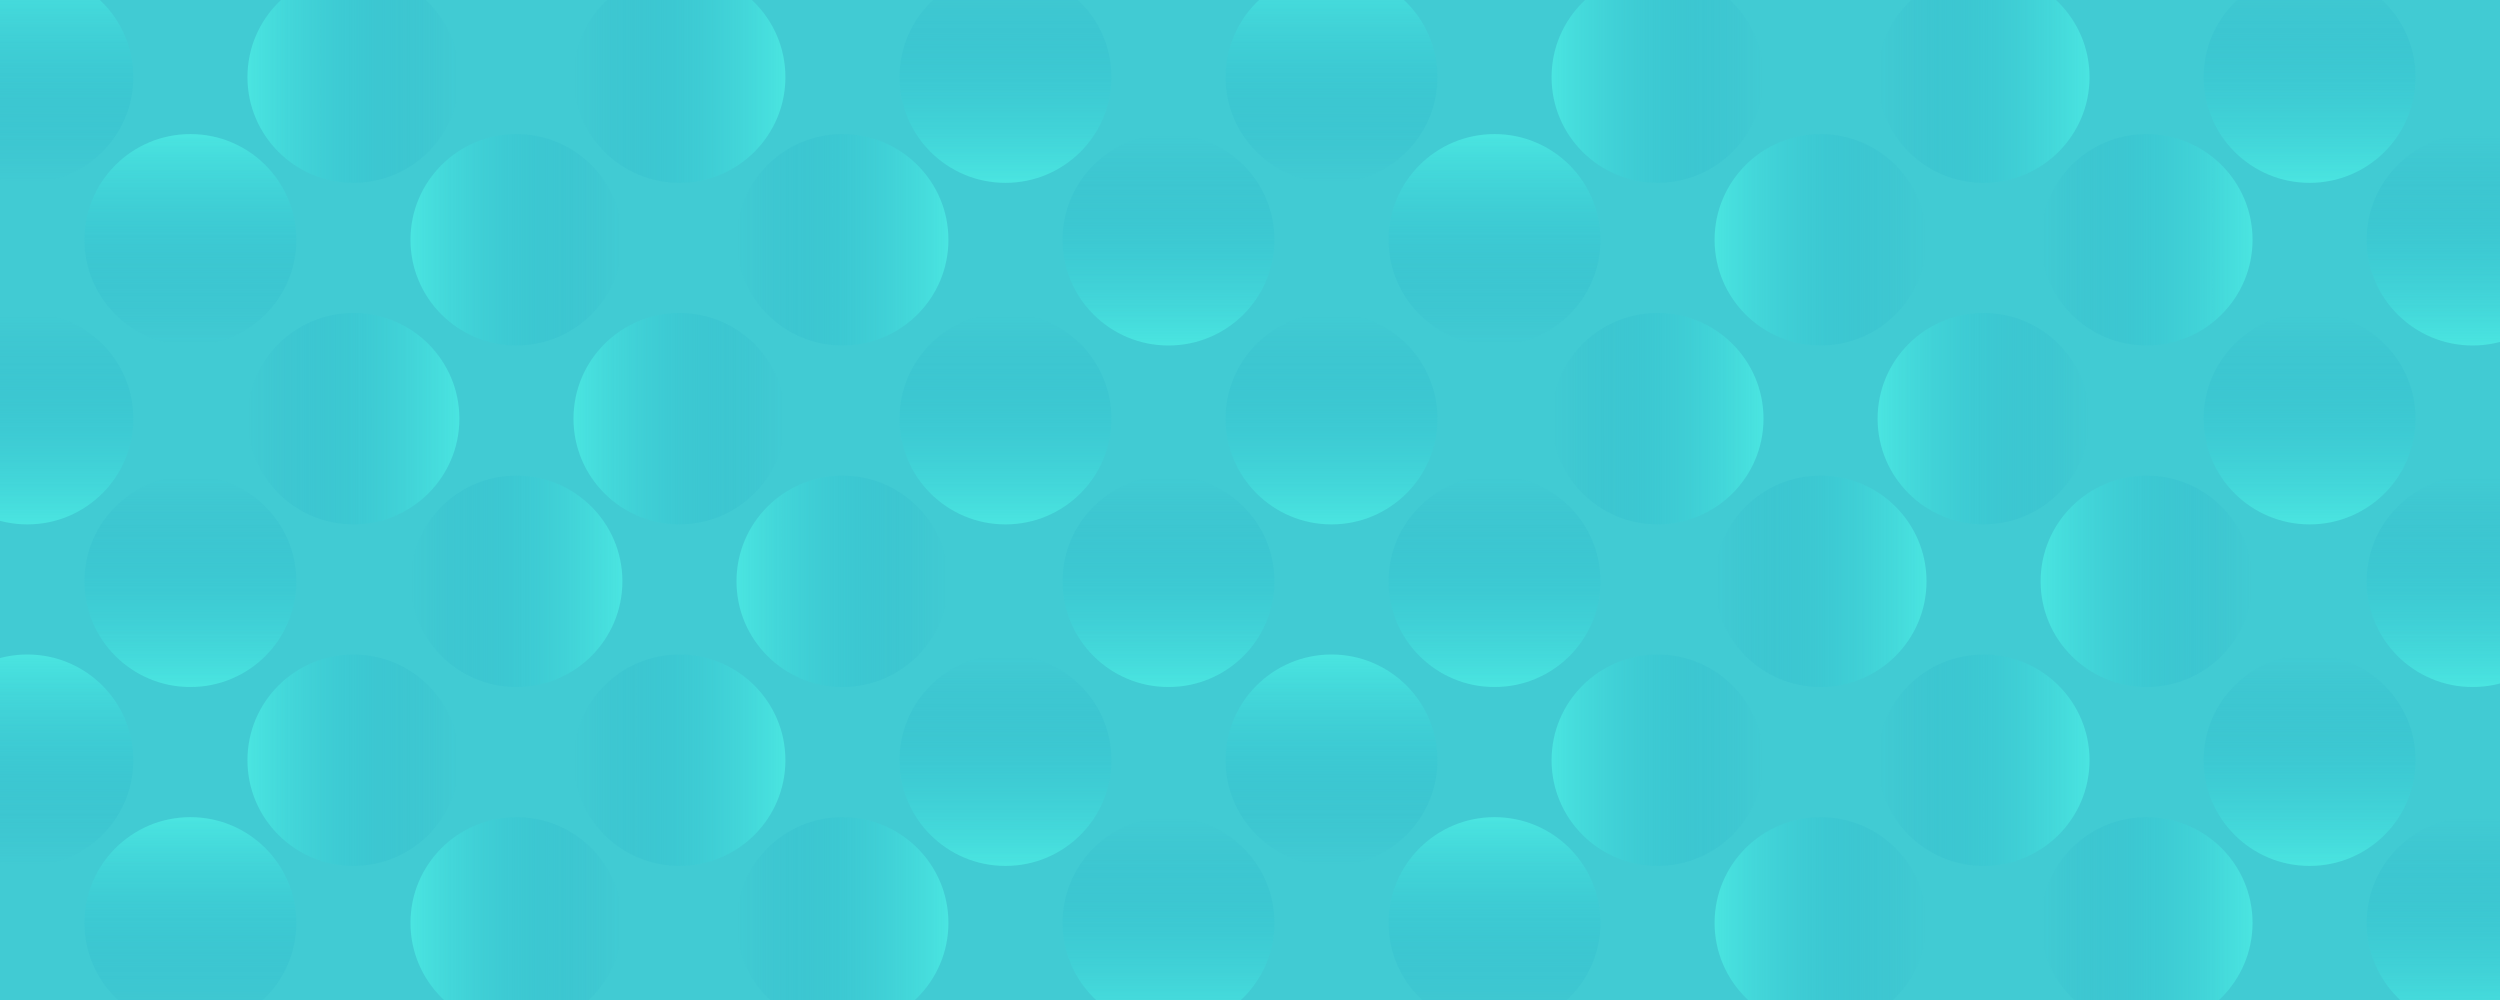
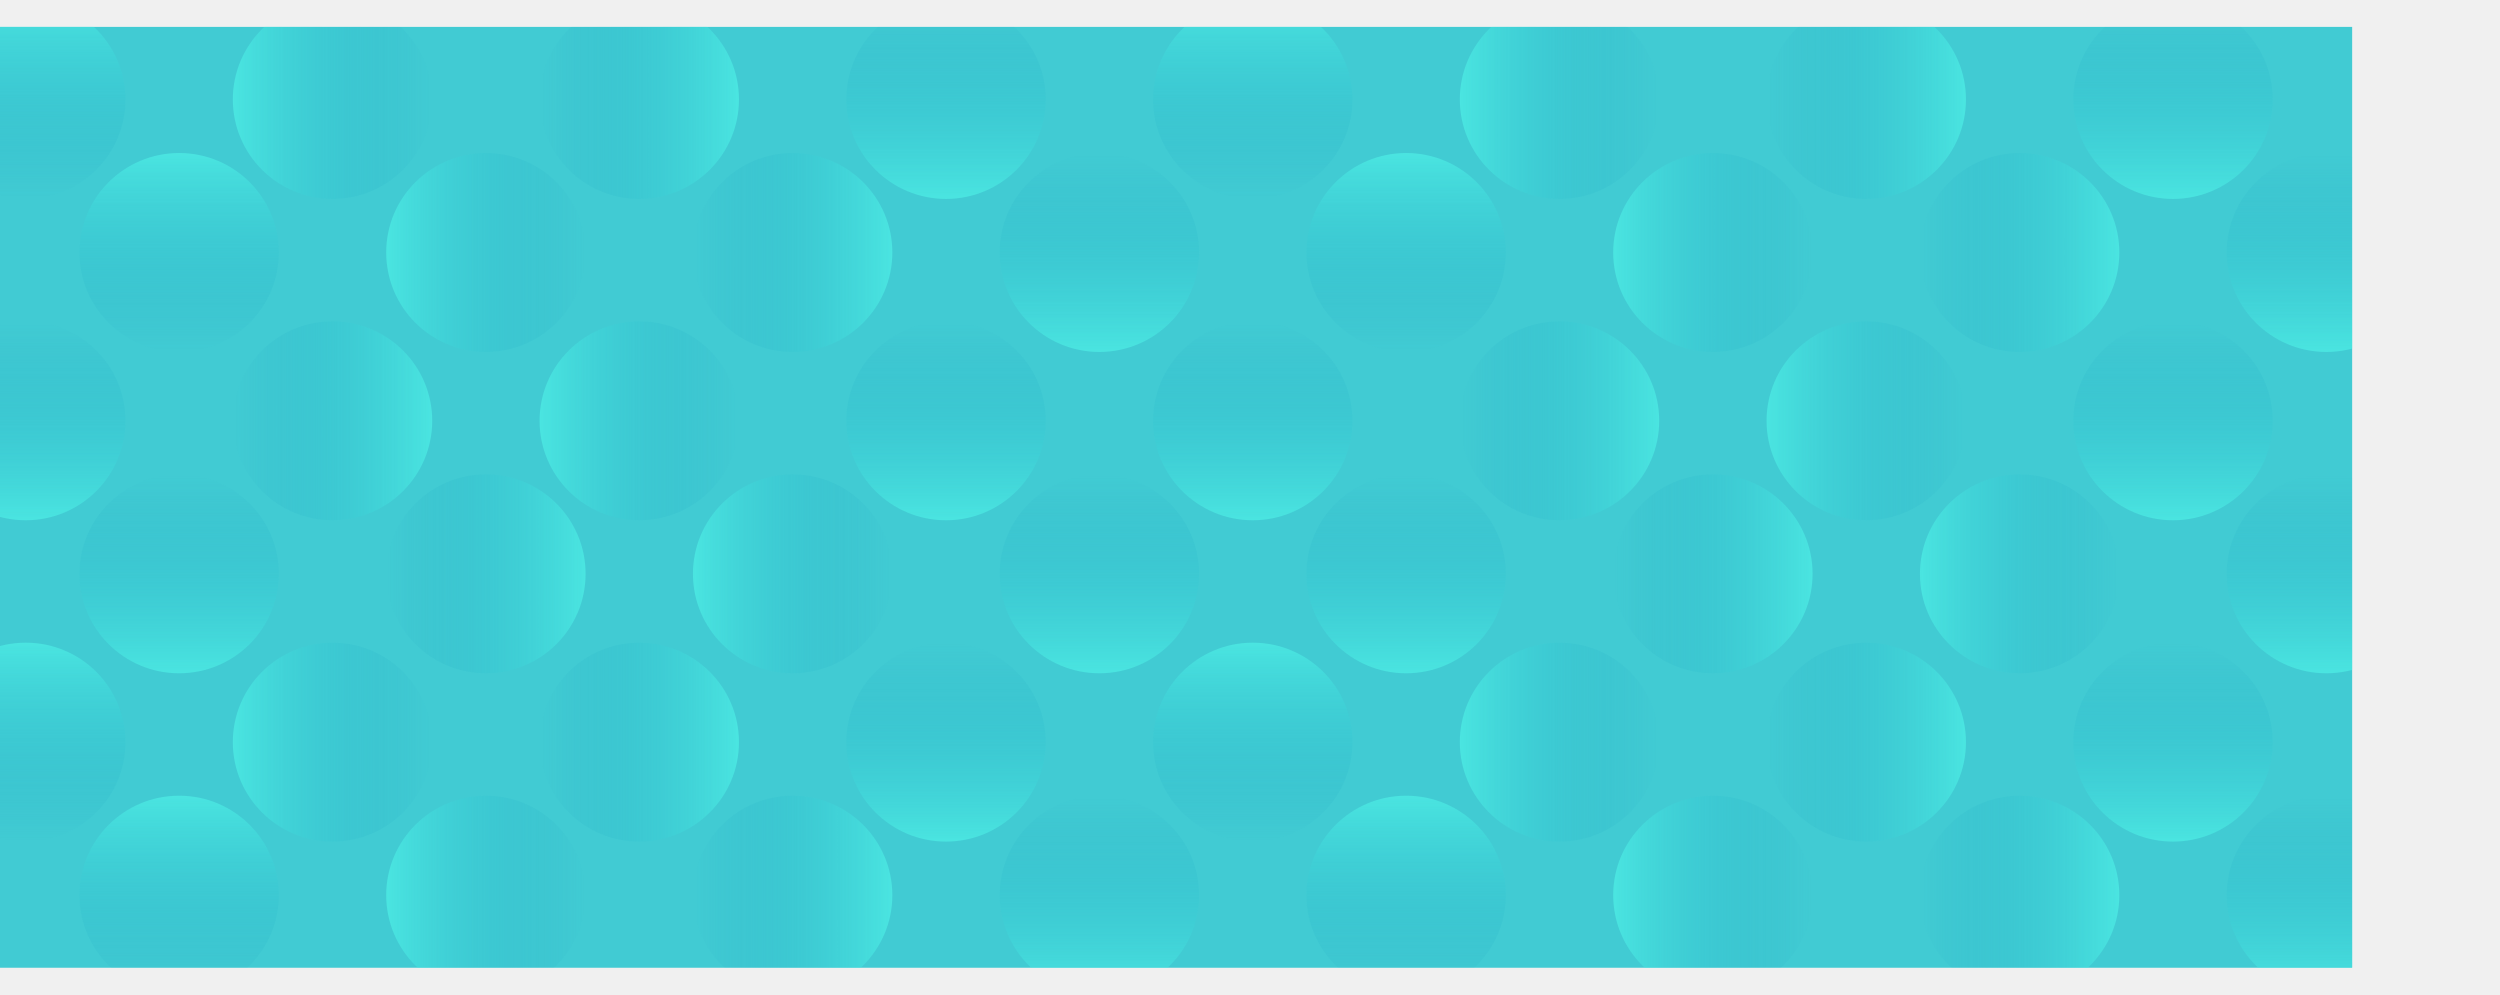
- <svg xmlns="http://www.w3.org/2000/svg" xmlns:xlink="http://www.w3.org/1999/xlink" width="350" height="140">
+ <svg xmlns="http://www.w3.org/2000/svg" xmlns:xlink="http://www.w3.org/1999/xlink" height="140">
  <defs>
    <linearGradient x1="50%" y1=".779%" x2="50%" y2="100%" id="c">
      <stop stop-color="#0989B4" stop-opacity="0" offset="0%" />
      <stop stop-color="#53FFEE" offset="99.94%" />
    </linearGradient>
    <linearGradient x1="50%" y1=".779%" x2="50%" y2="100%" id="d">
      <stop stop-color="#0989B4" stop-opacity="0" offset="0%" />
      <stop stop-color="#53FFEE" offset="99.94%" />
    </linearGradient>
    <path id="a" d="M0 0h350v140H0z" />
  </defs>
  <g fill="none" fill-rule="evenodd">
    <mask id="b" fill="#fff">
      <use xlink:href="#a" />
    </mask>
    <use fill="#41CBD3" xlink:href="#a" />
    <g mask="url(#b)" opacity=".5">
      <g transform="translate(-11 -4)">
        <ellipse fill="url(#c)" transform="rotate(90 60.479 14.8)" cx="60.479" cy="14.8" rx="14.8" ry="14.834" />
        <ellipse fill="url(#d)" transform="rotate(180 14.834 14.8)" cx="14.834" cy="14.8" rx="14.834" ry="14.8" />
        <ellipse fill="url(#d)" cx="151.767" cy="14.8" rx="14.834" ry="14.8" />
        <ellipse fill="url(#c)" transform="rotate(-90 106.123 14.8)" cx="106.123" cy="14.8" rx="14.8" ry="14.834" />
        <ellipse fill="url(#c)" transform="rotate(90 243.055 14.8)" cx="243.055" cy="14.8" rx="14.8" ry="14.834" />
        <ellipse fill="url(#d)" transform="rotate(180 197.411 14.8)" cx="197.411" cy="14.8" rx="14.834" ry="14.8" />
        <ellipse fill="url(#d)" cx="334.344" cy="14.8" rx="14.834" ry="14.8" />
        <ellipse fill="url(#c)" transform="rotate(-90 288.7 14.8)" cx="288.699" cy="14.8" rx="14.8" ry="14.834" />
      </g>
      <g transform="translate(-11 91.63)">
        <ellipse fill="url(#c)" transform="rotate(90 60.479 14.8)" cx="60.479" cy="14.8" rx="14.8" ry="14.834" />
        <ellipse fill="url(#d)" transform="rotate(180 14.834 14.8)" cx="14.834" cy="14.8" rx="14.834" ry="14.8" />
        <ellipse fill="url(#d)" cx="151.767" cy="14.8" rx="14.834" ry="14.8" />
        <ellipse fill="url(#c)" transform="rotate(-90 106.123 14.8)" cx="106.123" cy="14.8" rx="14.8" ry="14.834" />
        <ellipse fill="url(#c)" transform="rotate(90 243.055 14.8)" cx="243.055" cy="14.8" rx="14.8" ry="14.834" />
        <ellipse fill="url(#d)" transform="rotate(180 197.411 14.8)" cx="197.411" cy="14.8" rx="14.834" ry="14.8" />
        <ellipse fill="url(#d)" cx="334.344" cy="14.8" rx="14.834" ry="14.8" />
        <ellipse fill="url(#c)" transform="rotate(-90 288.7 14.8)" cx="288.699" cy="14.8" rx="14.8" ry="14.834" />
      </g>
      <g transform="translate(-11 43.815)">
        <ellipse fill="url(#c)" transform="rotate(-90 60.479 14.8)" cx="60.479" cy="14.8" rx="14.8" ry="14.834" />
        <ellipse fill="url(#d)" cx="14.834" cy="14.8" rx="14.834" ry="14.8" />
        <ellipse fill="url(#d)" cx="151.767" cy="14.8" rx="14.834" ry="14.8" />
        <ellipse fill="url(#c)" transform="rotate(90 106.123 14.8)" cx="106.123" cy="14.8" rx="14.8" ry="14.834" />
        <ellipse fill="url(#c)" transform="rotate(-90 243.055 14.8)" cx="243.055" cy="14.8" rx="14.8" ry="14.834" />
        <ellipse fill="url(#d)" cx="197.411" cy="14.8" rx="14.834" ry="14.8" />
        <ellipse fill="url(#d)" cx="334.344" cy="14.8" rx="14.834" ry="14.8" />
        <ellipse fill="url(#c)" transform="rotate(90 288.7 14.8)" cx="288.699" cy="14.8" rx="14.8" ry="14.834" />
      </g>
      <g transform="translate(11.822 18.77)">
        <ellipse fill="url(#c)" transform="rotate(90 60.479 14.8)" cx="60.479" cy="14.8" rx="14.8" ry="14.834" />
        <ellipse fill="url(#d)" transform="rotate(180 14.834 14.8)" cx="14.834" cy="14.8" rx="14.834" ry="14.8" />
        <ellipse fill="url(#d)" cx="151.767" cy="14.8" rx="14.834" ry="14.8" />
        <ellipse fill="url(#c)" transform="rotate(-90 106.123 14.8)" cx="106.123" cy="14.8" rx="14.8" ry="14.834" />
        <ellipse fill="url(#c)" transform="rotate(90 243.055 14.8)" cx="243.055" cy="14.8" rx="14.8" ry="14.834" />
        <ellipse fill="url(#d)" transform="rotate(180 197.411 14.8)" cx="197.411" cy="14.8" rx="14.834" ry="14.8" />
        <ellipse fill="url(#d)" cx="334.344" cy="14.8" rx="14.834" ry="14.8" />
        <ellipse fill="url(#c)" transform="rotate(-90 288.7 14.8)" cx="288.699" cy="14.8" rx="14.8" ry="14.834" />
      </g>
      <g transform="translate(11.822 114.4)">
        <ellipse fill="url(#c)" transform="rotate(90 60.479 14.8)" cx="60.479" cy="14.8" rx="14.8" ry="14.834" />
        <ellipse fill="url(#d)" transform="rotate(180 14.834 14.8)" cx="14.834" cy="14.8" rx="14.834" ry="14.8" />
        <ellipse fill="url(#d)" cx="151.767" cy="14.8" rx="14.834" ry="14.8" />
        <ellipse fill="url(#c)" transform="rotate(-90 106.123 14.8)" cx="106.123" cy="14.8" rx="14.8" ry="14.834" />
        <ellipse fill="url(#c)" transform="rotate(90 243.055 14.8)" cx="243.055" cy="14.8" rx="14.8" ry="14.834" />
        <ellipse fill="url(#d)" transform="rotate(180 197.411 14.8)" cx="197.411" cy="14.8" rx="14.834" ry="14.8" />
        <ellipse fill="url(#d)" cx="334.344" cy="14.8" rx="14.834" ry="14.8" />
        <ellipse fill="url(#c)" transform="rotate(-90 288.7 14.8)" cx="288.699" cy="14.8" rx="14.8" ry="14.834" />
      </g>
      <g transform="translate(11.822 66.585)">
        <ellipse fill="url(#c)" transform="rotate(-90 60.479 14.8)" cx="60.479" cy="14.8" rx="14.8" ry="14.834" />
        <ellipse fill="url(#d)" cx="14.834" cy="14.8" rx="14.834" ry="14.8" />
        <ellipse fill="url(#d)" cx="151.767" cy="14.8" rx="14.834" ry="14.8" />
        <ellipse fill="url(#c)" transform="rotate(90 106.123 14.8)" cx="106.123" cy="14.8" rx="14.8" ry="14.834" />
        <ellipse fill="url(#c)" transform="rotate(-90 243.055 14.8)" cx="243.055" cy="14.8" rx="14.8" ry="14.834" />
        <ellipse fill="url(#d)" cx="197.411" cy="14.8" rx="14.834" ry="14.8" />
        <ellipse fill="url(#d)" cx="334.344" cy="14.8" rx="14.834" ry="14.8" />
        <ellipse fill="url(#c)" transform="rotate(90 288.7 14.8)" cx="288.699" cy="14.8" rx="14.8" ry="14.834" />
      </g>
    </g>
  </g>
</svg>
